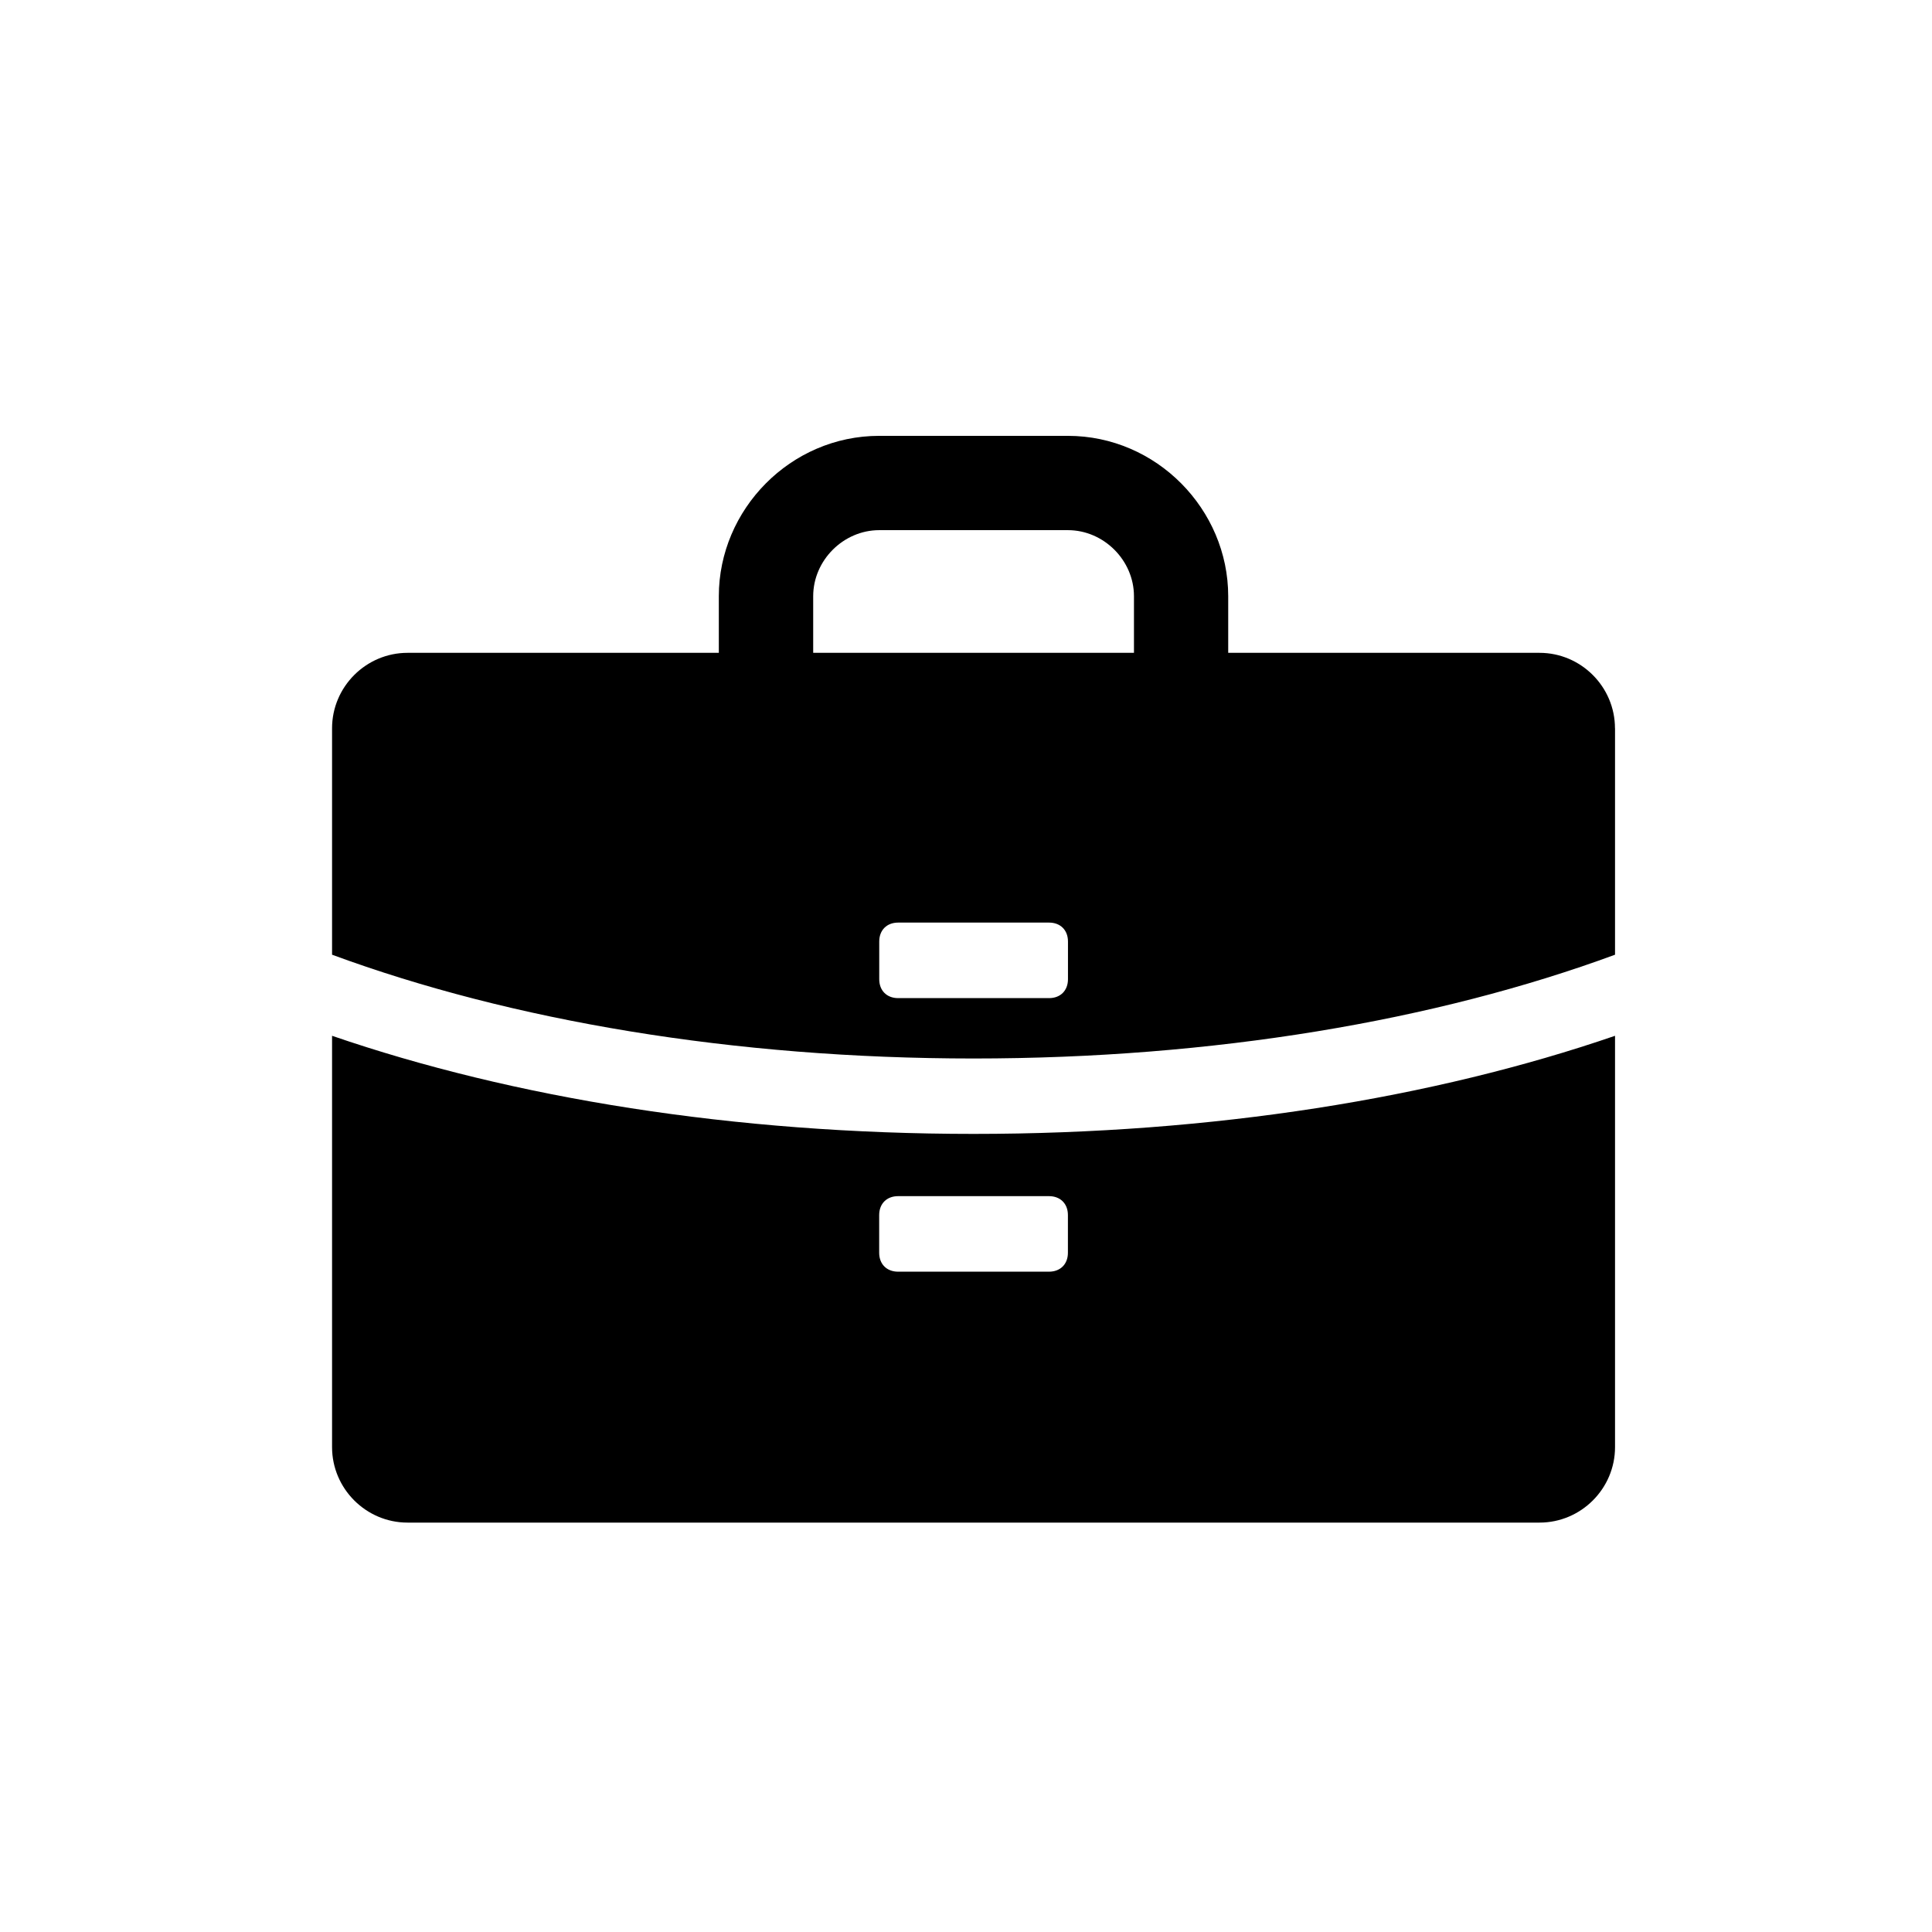
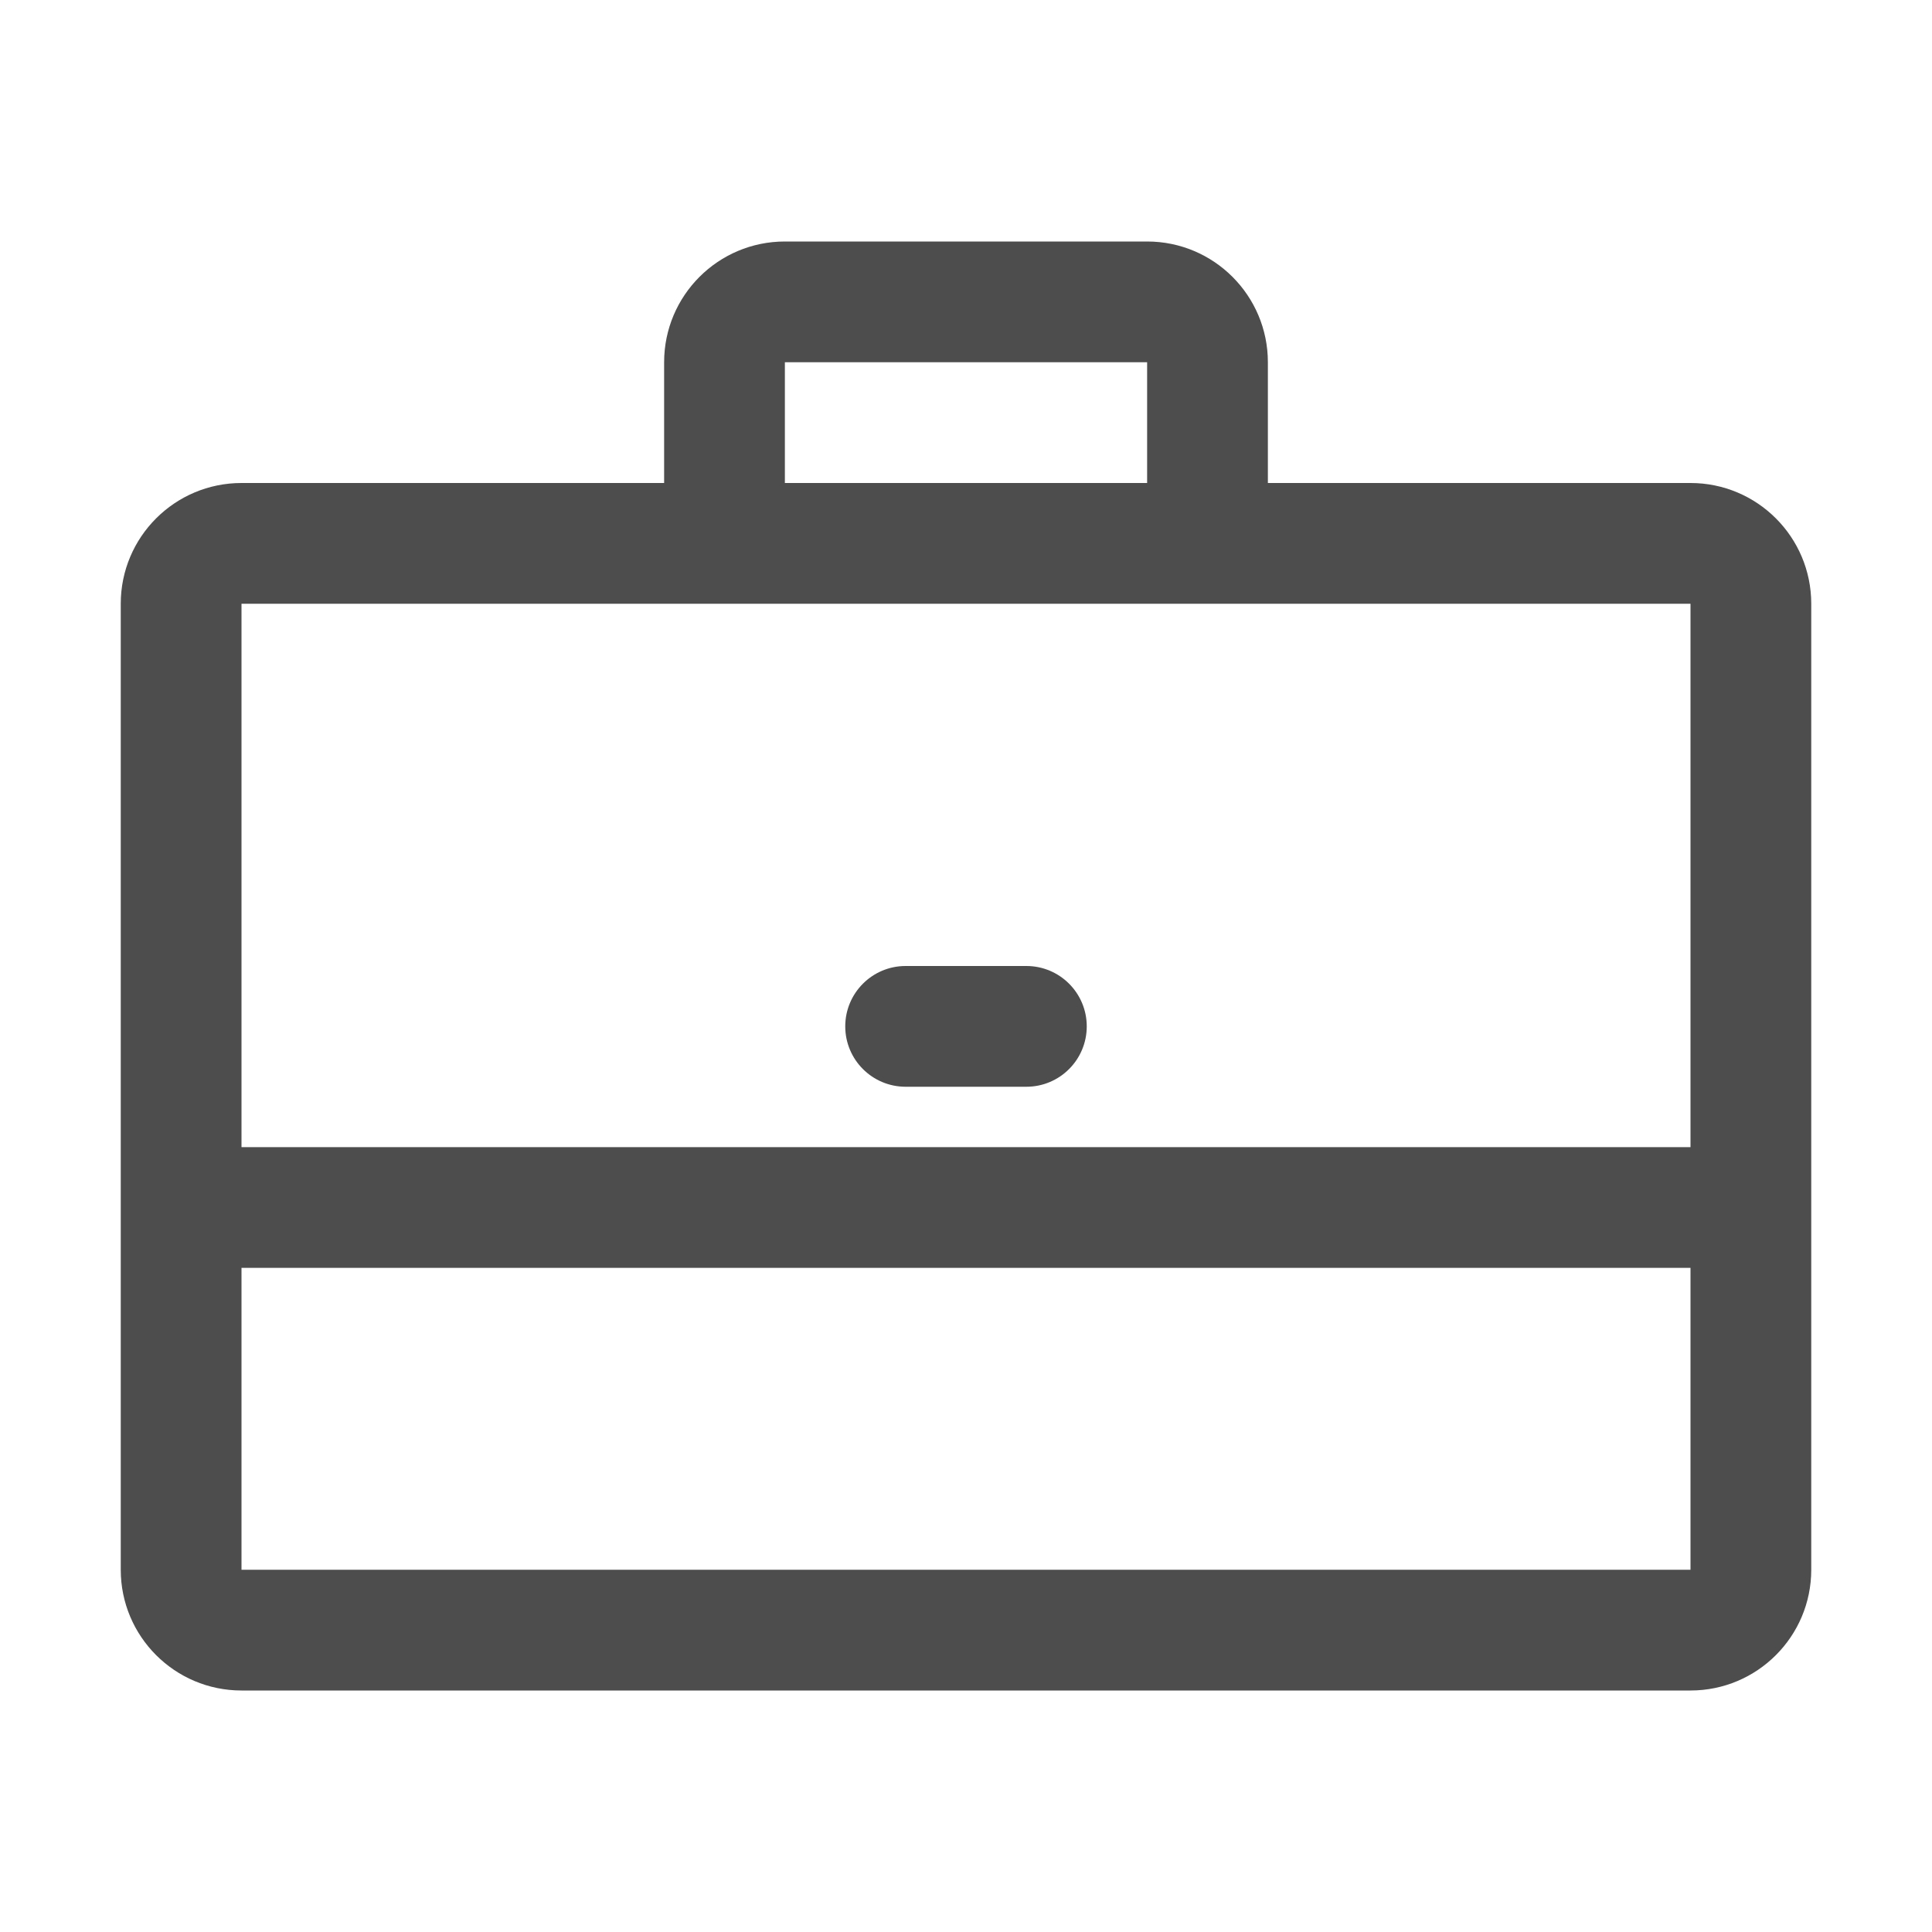
- <svg xmlns="http://www.w3.org/2000/svg" fill="#000000" width="800px" height="800px" viewBox="-5.5 0 32 32" version="1.1">
-   <path d="M21.25 12.063v3.75c-2.969 1.094-6.656 1.719-10.625 1.719s-7.656-0.625-10.625-1.719v-3.75c0-0.688 0.563-1.25 1.25-1.25h5.156v-0.938c0-1.438 1.188-2.656 2.656-2.656h3.125c1.469 0 2.656 1.219 2.656 2.656v0.938h5.156c0.688 0 1.25 0.563 1.25 1.25zM7.969 9.875v0.938h5.313v-0.938c0-0.594-0.5-1.094-1.094-1.094h-3.125c-0.594 0-1.094 0.5-1.094 1.094zM9.063 15.594v0.625c0 0.188 0.125 0.313 0.313 0.313h2.5c0.188 0 0.313-0.125 0.313-0.313v-0.625c0-0.188-0.125-0.313-0.313-0.313h-2.5c-0.188 0-0.313 0.125-0.313 0.313zM0 23.969v-6.813c3 1.031 6.656 1.625 10.625 1.625s7.625-0.594 10.625-1.625v6.813c0 0.688-0.563 1.25-1.25 1.25h-18.75c-0.688 0-1.25-0.563-1.25-1.25zM12.188 20.75v-0.625c0-0.188-0.125-0.313-0.313-0.313h-2.5c-0.188 0-0.313 0.125-0.313 0.313v0.625c0 0.188 0.125 0.313 0.313 0.313h2.5c0.188 0 0.313-0.125 0.313-0.313z" />
+ <svg xmlns="http://www.w3.org/2000/svg" width="800px" height="800px" viewBox="0 0 32 32" data-name="Layer 1" id="Layer_1">
+   <defs>
+     <style>.cls-1{fill:#4d4d4d;}</style>
+   </defs>
+   <path class="cls-1" d="M28,8H21V6a2,2,0,0,0-2-2H13a2,2,0,0,0-2,2V8H4a2,2,0,0,0-2,2V26a2,2,0,0,0,2,2H28a2,2,0,0,0,2-2V10A2,2,0,0,0,28,8ZM13,6h6V8H13Zm15,4v9H4V10ZM4,26V21H28v5Z" />
+   <path class="cls-1" d="M15,18h2a1,1,0,0,0,0-2H15a1,1,0,0,0,0,2Z" />
</svg>
